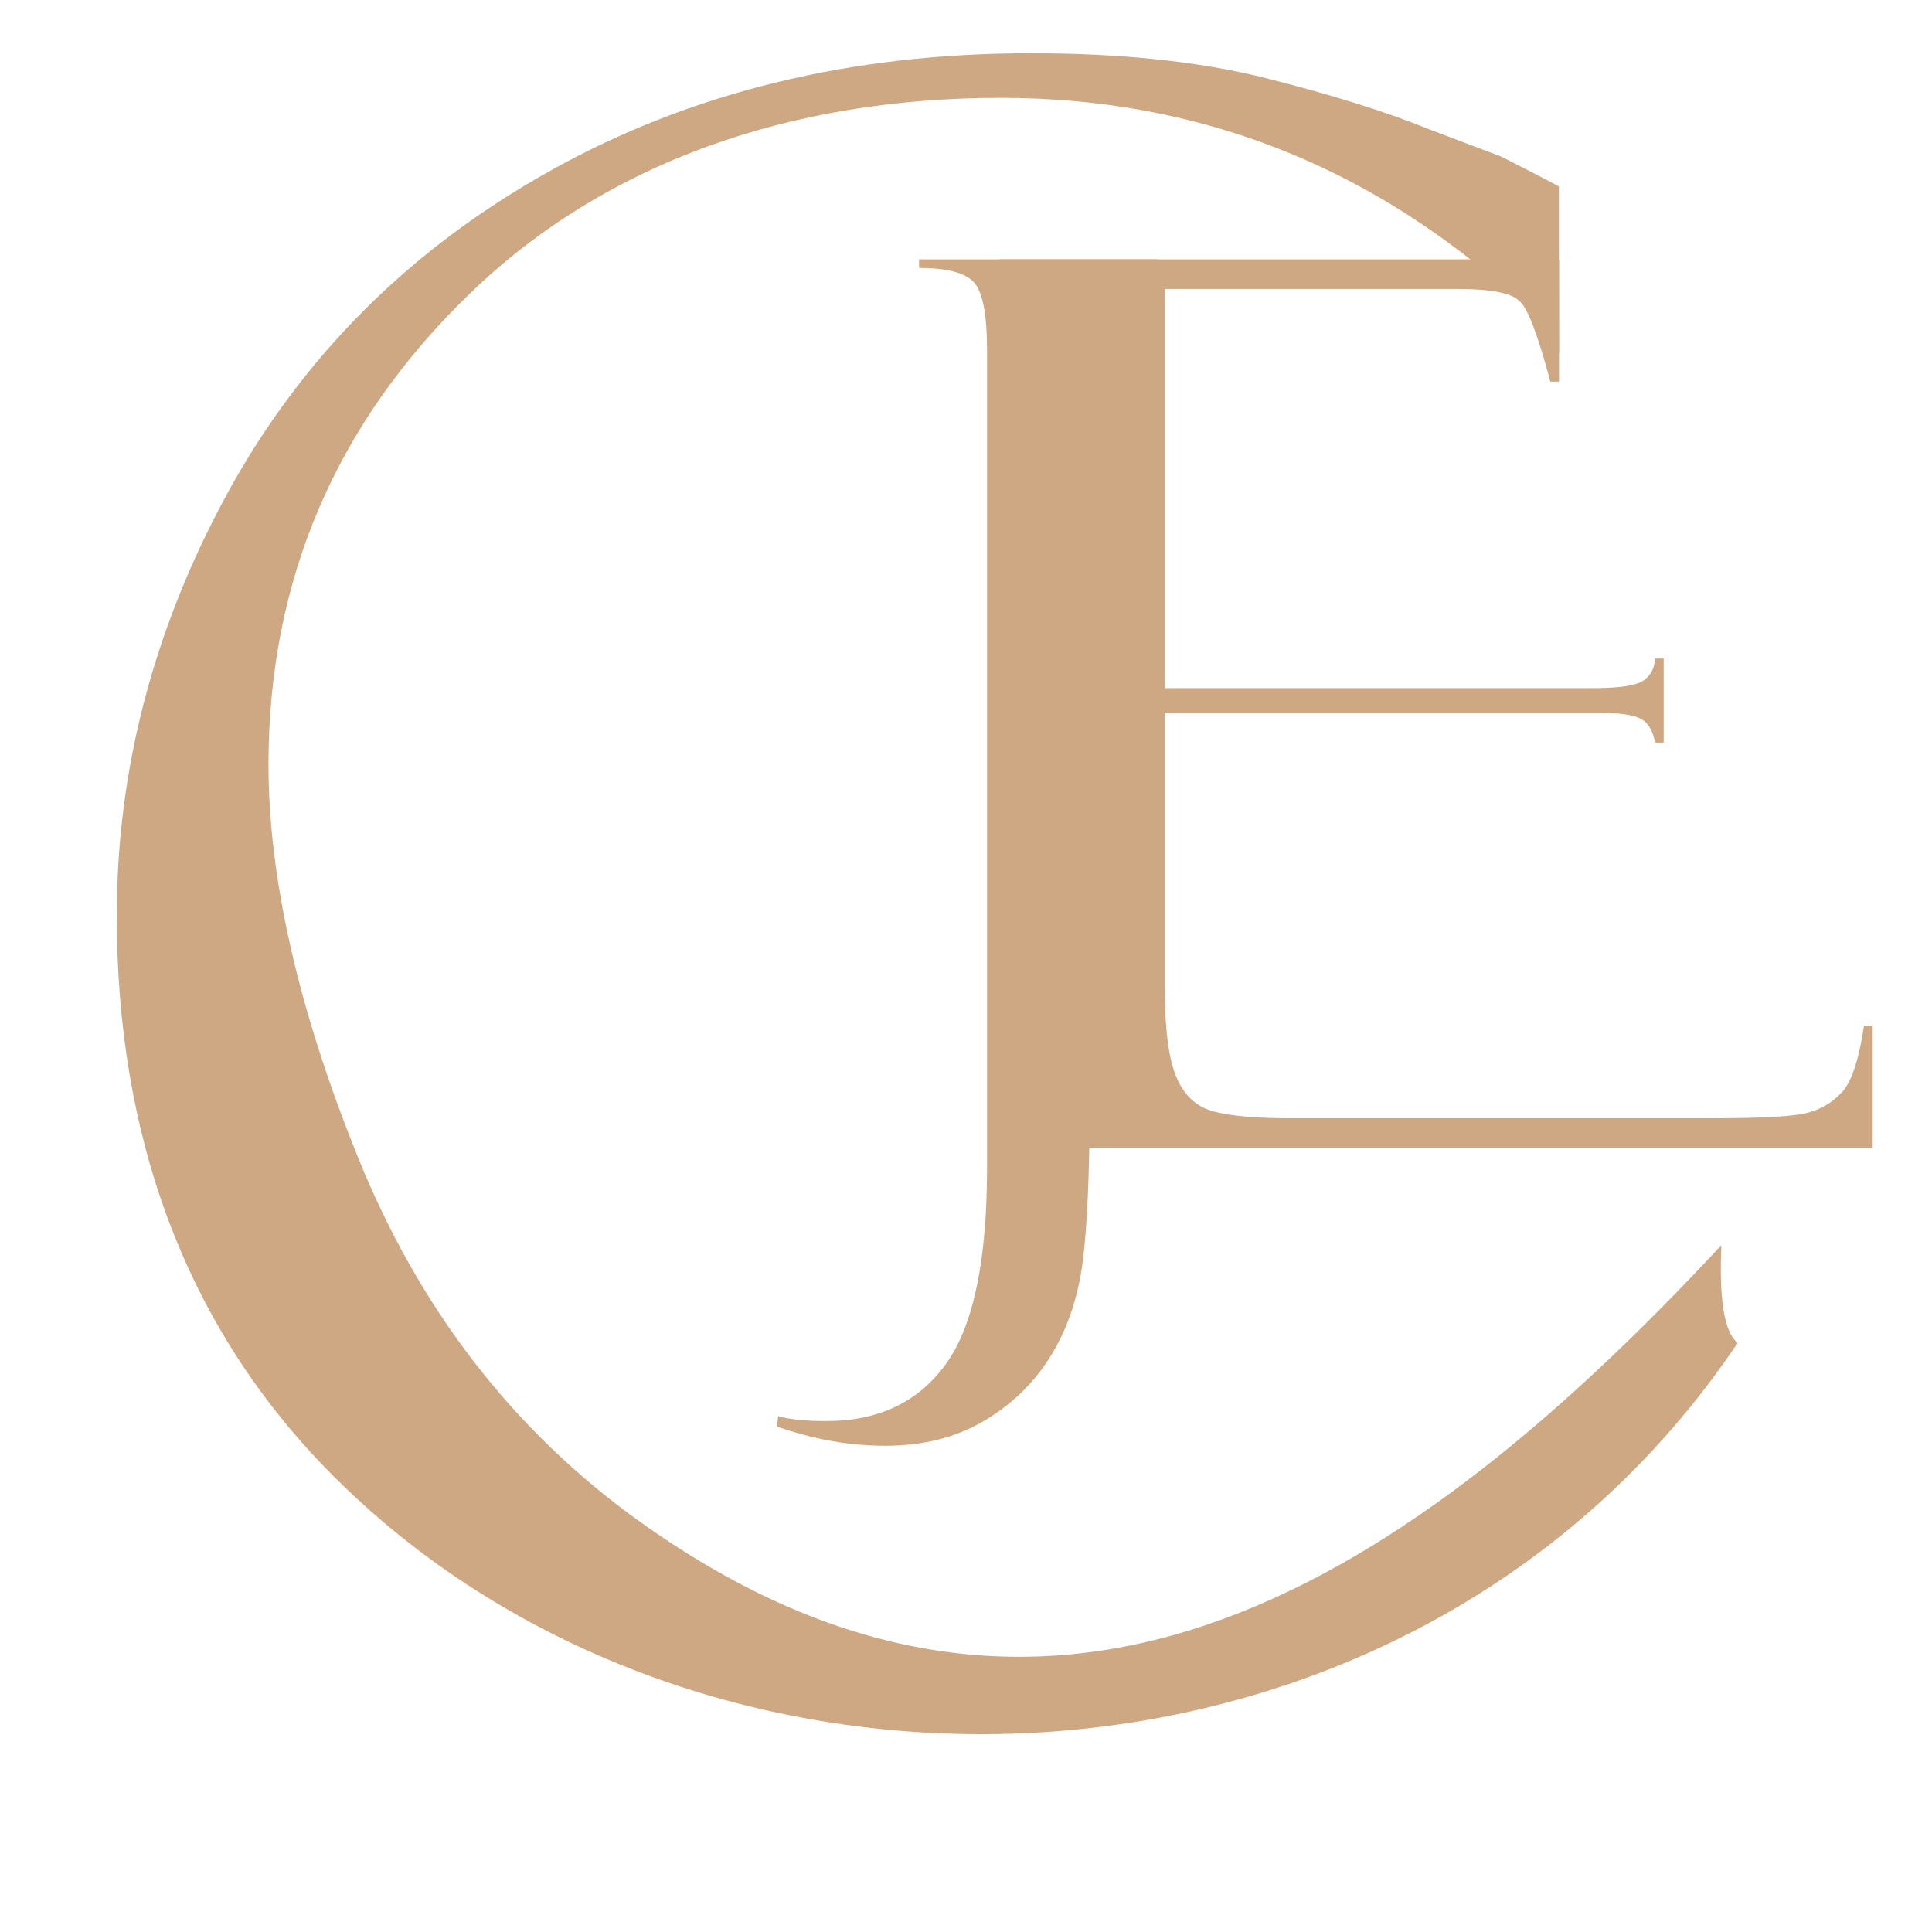
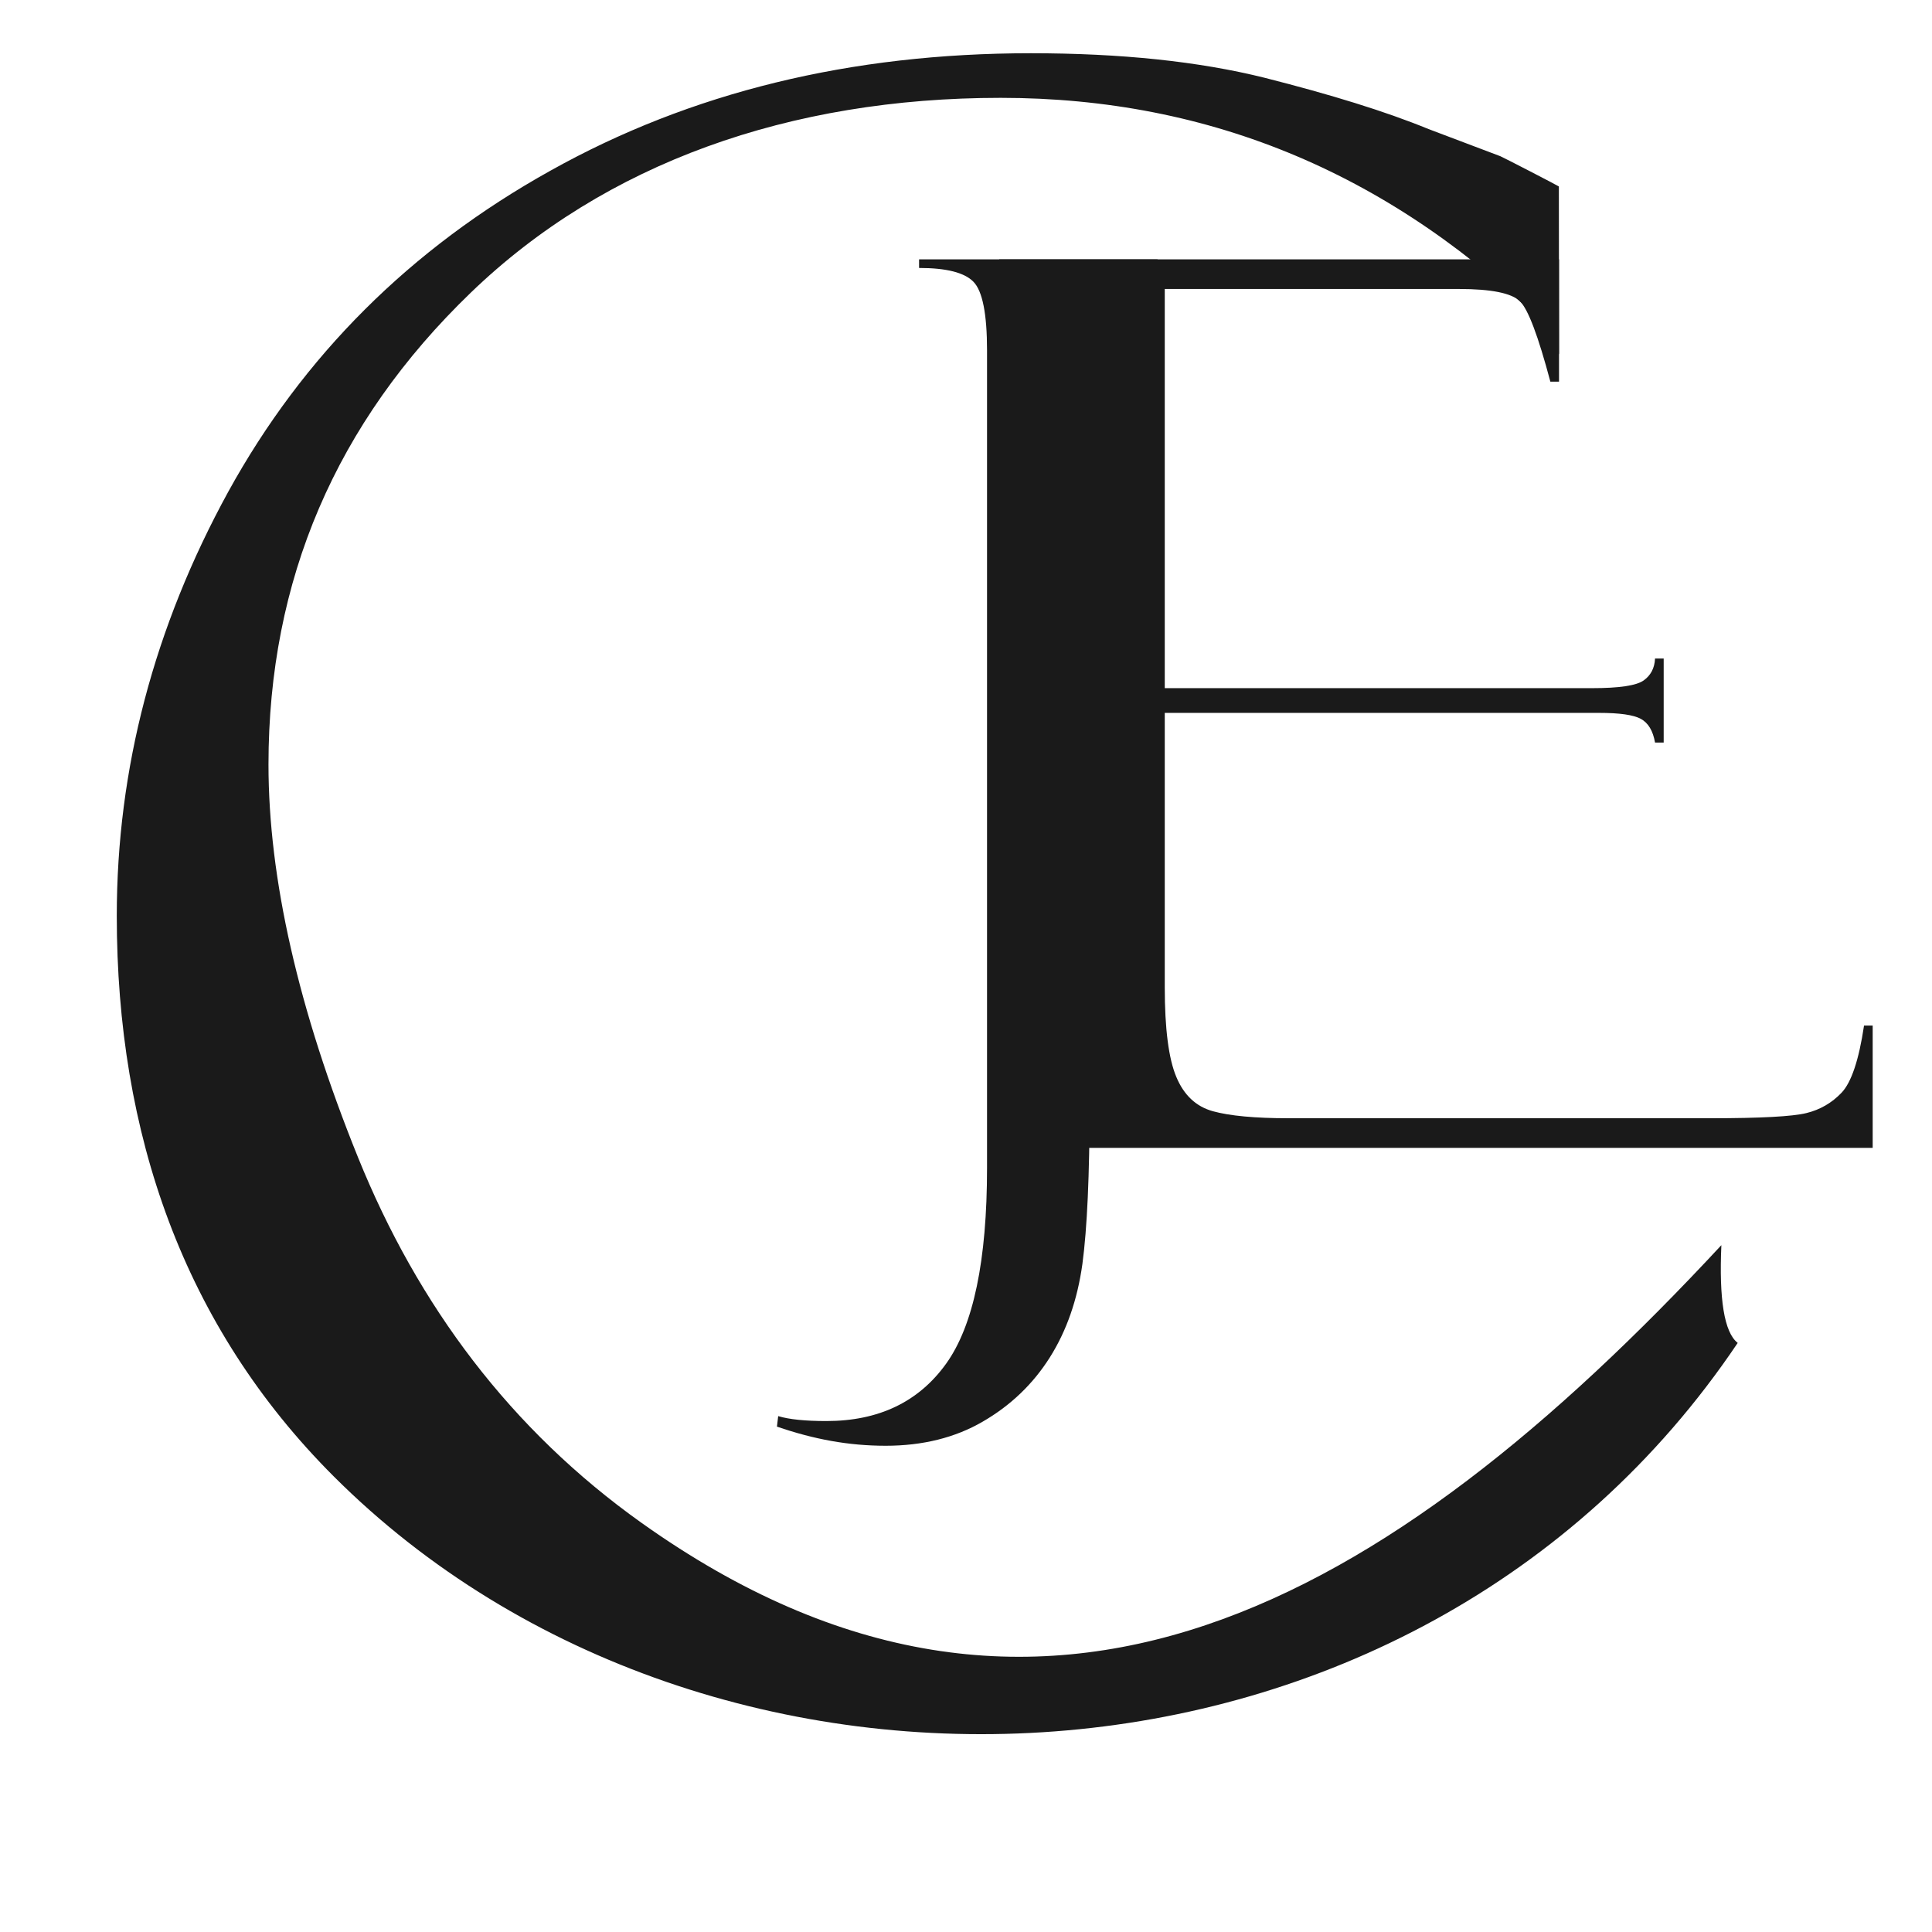
<svg xmlns="http://www.w3.org/2000/svg" viewBox="80 80 900 900">
  <defs>
    <style>
-       .cls-1 { fill: #CDA882; stroke-width: 0px; }
+       .cls-1 { fill: #1a1a1a; stroke-width: 0px; }
    </style>
  </defs>
  <g>
    <path class="cls-1" d="M508.13,200.81h111.11v4.03c-14.2,0-23.03,2.88-26.48,8.73-3.45,5.76-5.18,15.16-5.18,28.11v352.14c0,33.58-1.15,58.53-3.36,75.03-2.3,16.5-7.29,30.99-15.16,43.47-7.87,12.47-18.33,22.45-31.28,29.94-12.86,7.48-28.02,11.23-45.19,11.23s-33.39-2.97-50.66-8.92l.58-4.89c5.09,1.54,12.57,2.3,22.45,2.3,24.37,0,42.99-8.92,55.75-26.68,12.76-17.75,19.09-48.17,19.09-91.25V243.31c0-17.08-2.11-27.73-6.33-32.05-4.22-4.32-12.67-6.43-25.33-6.43v-4.03Z" />
    <path class="cls-1" d="M881.88,660.07c-1.1,24.85,1.24,40.55,7.61,45.51-151.11,224.81-478.96,237-653.93,62.27-70.16-70.06-101.16-159.87-101.16-261.2,0-68.42,17.32-134.41,51.96-197.63,34.82-63.22,84.7-113.11,150-149.48,65.3-36.55,139.95-54.74,223.79-54.74,42.09,0,78.29,3.81,108.95,11.43,30.66,7.79,56.12,15.59,76.39,23.9l33.43,12.64c1.03.38,26.91,13.75,27.26,14.09l.08,78.22-4.3-11.42c-72.4-72.06-157.62-108.08-255.83-108.08s-184.13,30.31-246.83,90.76c-62.88,60.62-94.23,133.89-94.23,219.81,0,53,13.86,114.14,41.74,183.08,27.89,68.94,71.1,126.83,132.16,170.26,185.42,131.9,347.28,38.11,502.9-129.43" />
    <path class="cls-1" d="M545.46,204.84v-4.03h260.79v56.99h-4.03c-5.67-21.3-10.37-33.78-14.21-37.51-3.93-3.75-13.34-5.67-28.4-5.67h-137.02v185.95h199.03c12.67,0,20.61-1.19,23.99-3.55,3.33-2.33,5.18-5.76,5.37-10.26h4.03v39.15h-4.03c-.96-5.47-3.15-9.15-6.62-11.04-3.43-1.86-9.89-2.78-19.38-2.78h-202.39v127.81c0,19.38,1.82,33.29,5.37,41.74,3.55,8.54,9.23,13.86,17.08,16.02,7.79,2.15,19.57,3.26,35.31,3.26h196.4c23.32,0,38.18-.8,44.72-2.4,6.42-1.56,11.92-4.78,16.41-9.5,4.53-4.77,8.06-15.16,10.46-31.28h4.03v56.99h-406.92v-4.03c9.6-.58,16.89-2.4,21.88-5.47,4.99-3.07,7.48-11.13,7.48-24.08V246.2c0-15.16-1.34-25.9-3.93-32.05-2.68-6.24-11.13-9.31-25.43-9.31" />
  </g>
</svg>
